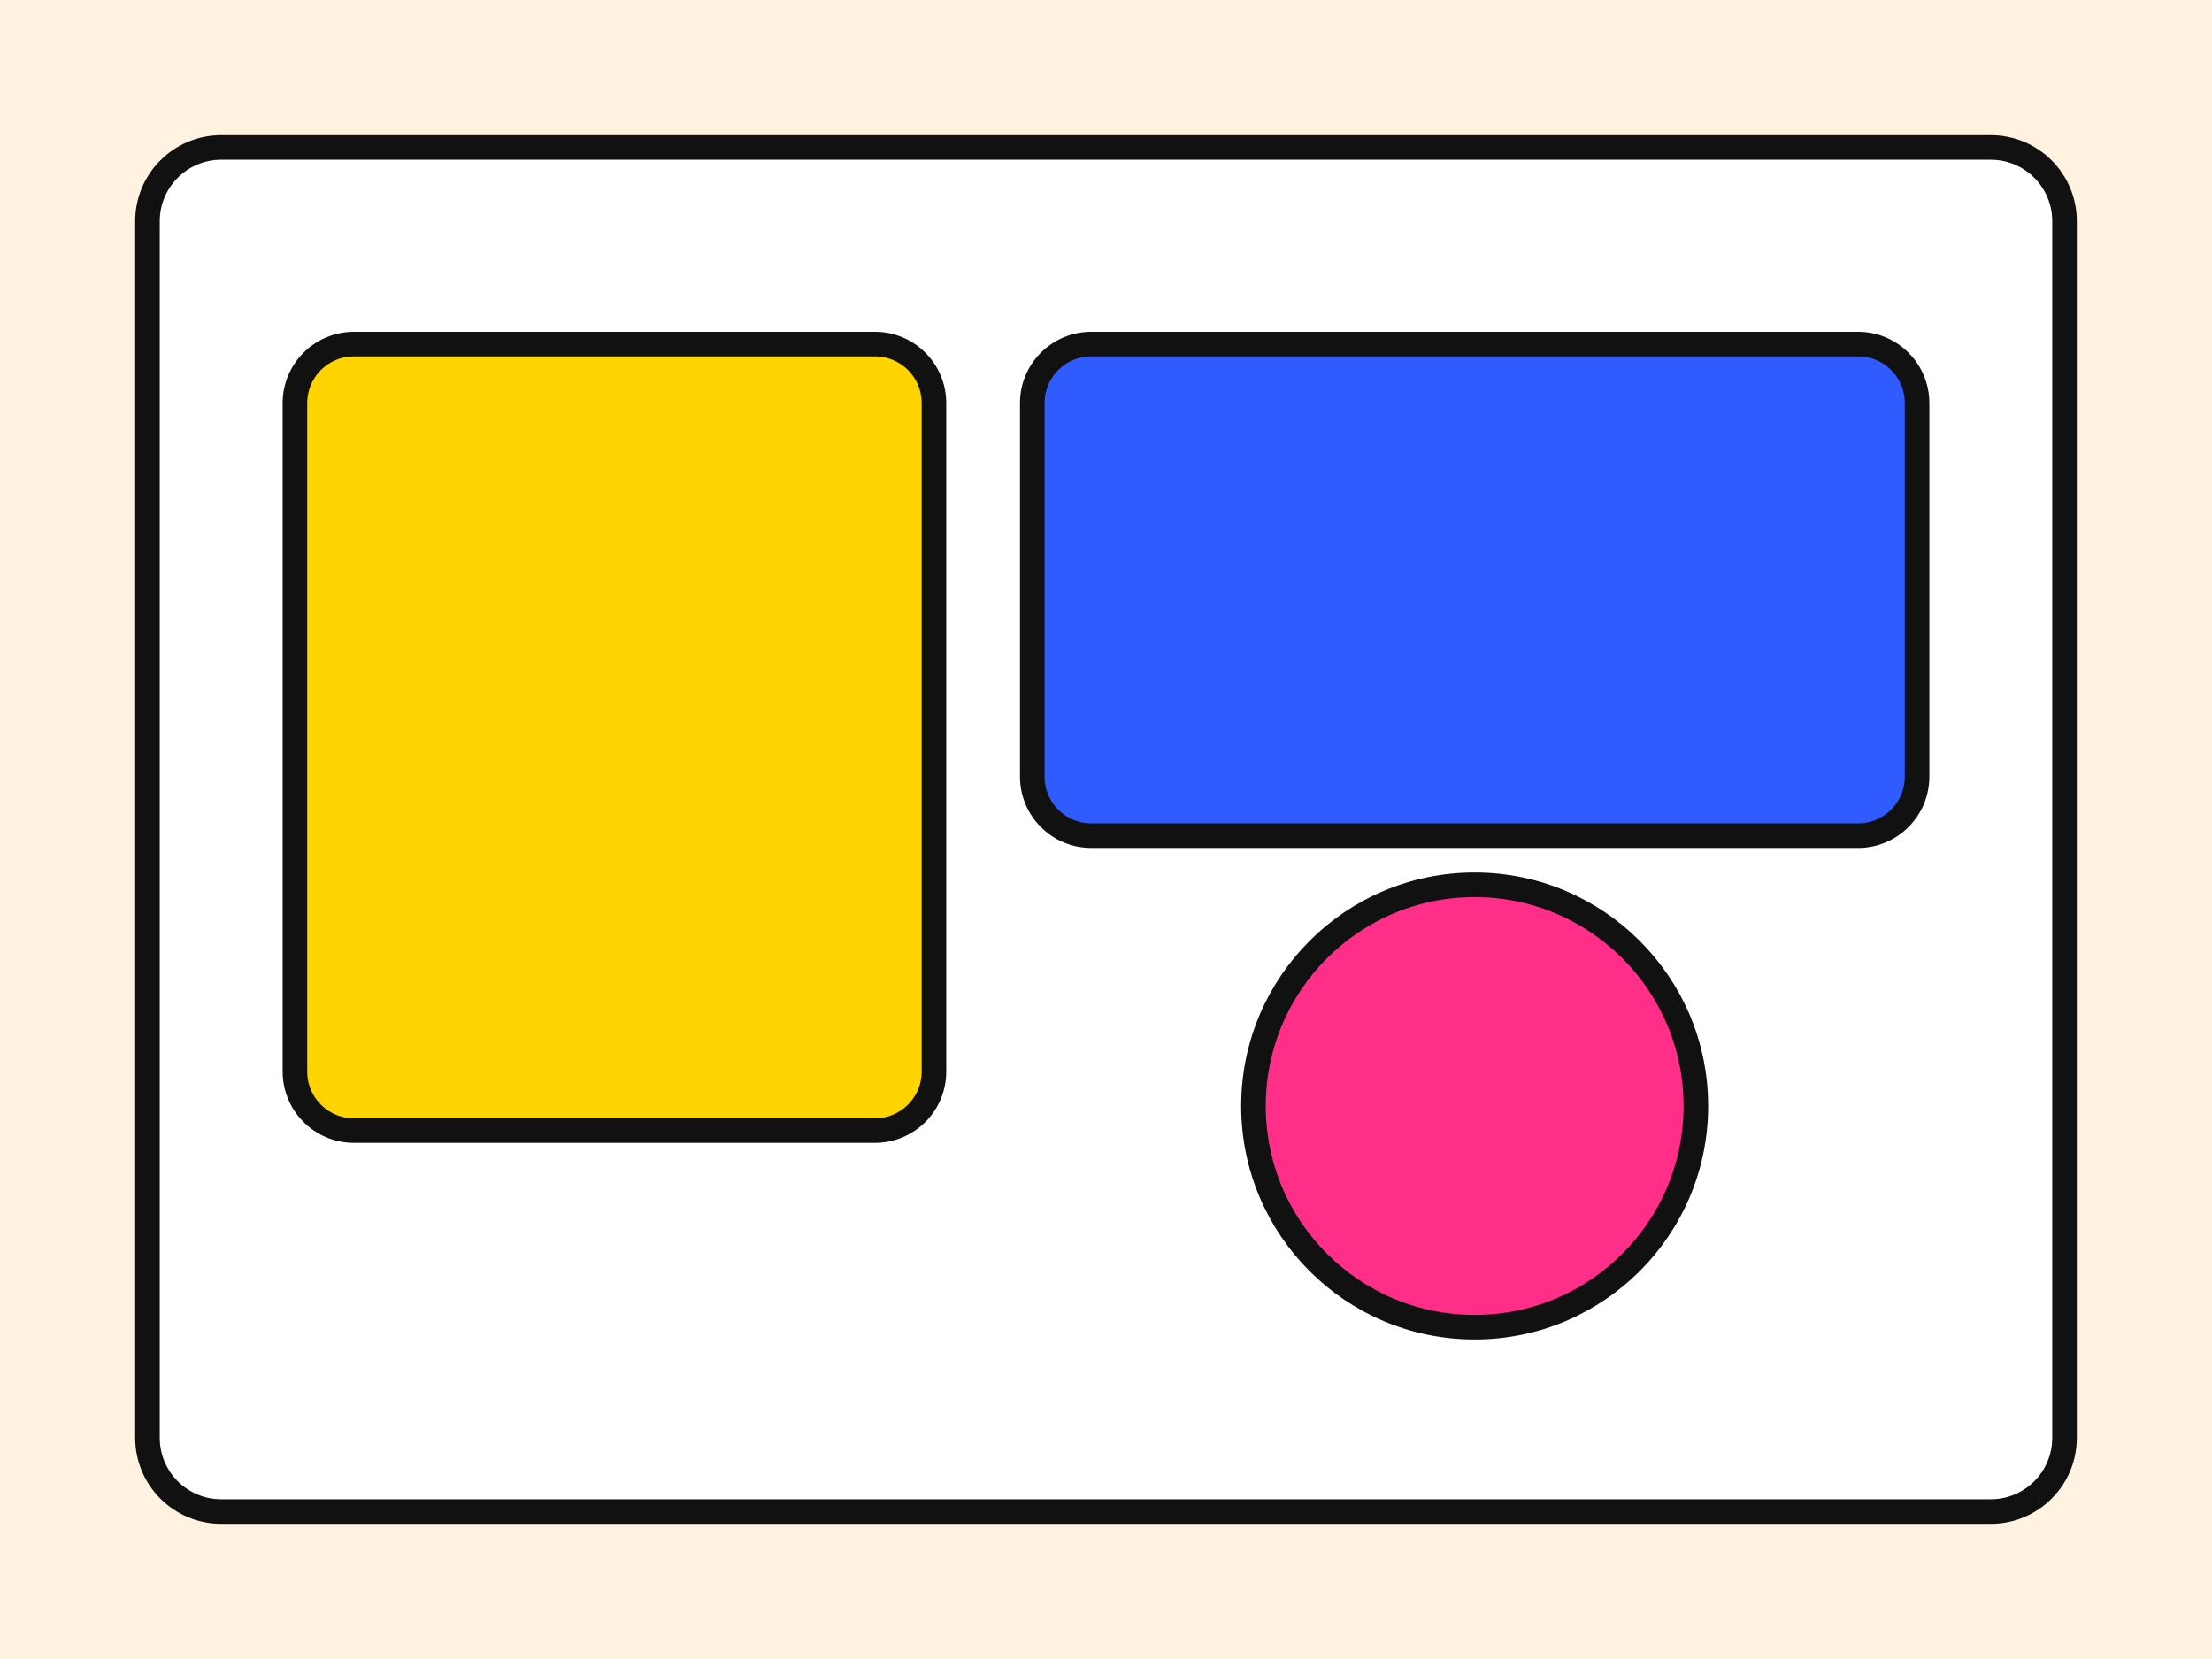
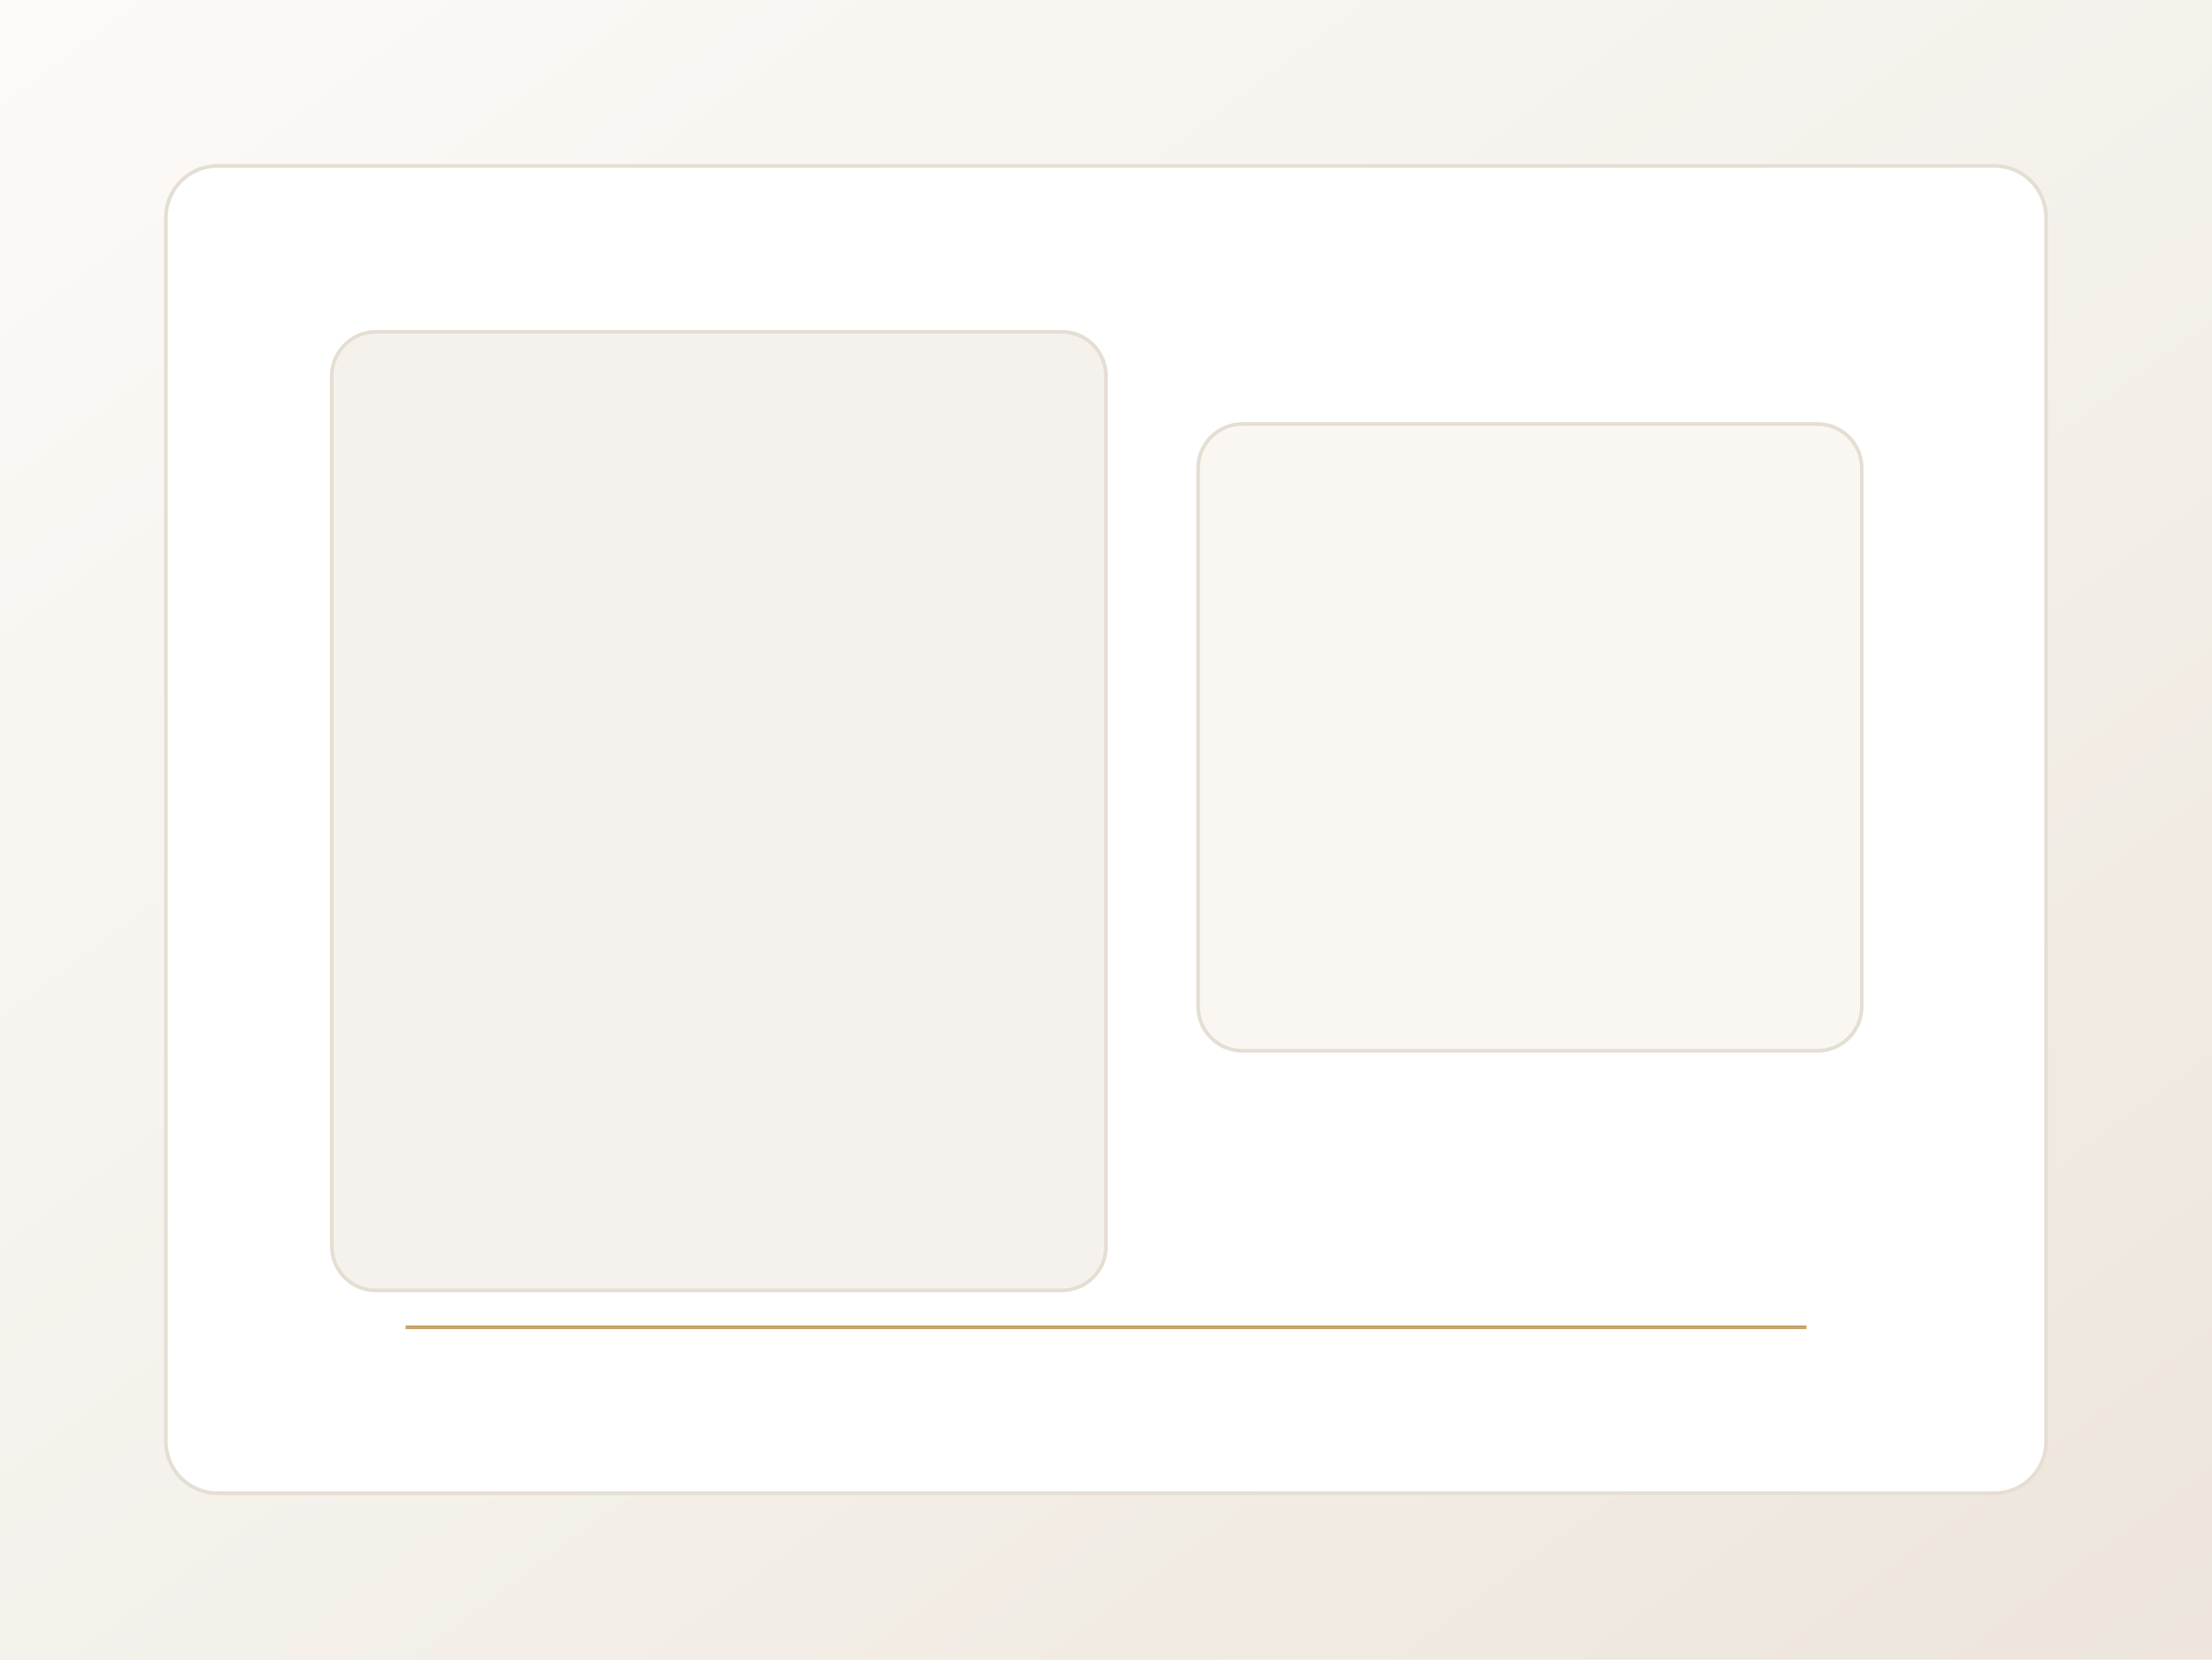
- <svg xmlns="http://www.w3.org/2000/svg" width="900" height="675" viewBox="0 0 900 675">
-   <rect width="900" height="675" fill="#FFF2E1" />
-   <rect x="60" y="60" width="780" height="555" rx="30" fill="#FFFFFF" stroke="#111111" stroke-width="10" />
-   <rect x="120" y="140" width="260" height="320" rx="24" fill="#FFD400" stroke="#111111" stroke-width="10" />
-   <rect x="420" y="140" width="360" height="200" rx="24" fill="#2F5BFF" stroke="#111111" stroke-width="10" />
-   <circle cx="600" cy="450" r="90" fill="#FF2E88" stroke="#111111" stroke-width="10" />
+ <svg xmlns="http://www.w3.org/2000/svg" width="1200" height="900" viewBox="0 0 1200 900">
+   <defs>
+     <linearGradient id="g" x1="0" y1="0" x2="1" y2="1">
+       <stop offset="0%" stop-color="#FCFAF7" />
+       <stop offset="55%" stop-color="#F4F0EA" />
+       <stop offset="100%" stop-color="#EDE5DB" />
+     </linearGradient>
+   </defs>
+   <rect width="1200" height="900" fill="url(#g)" />
+   <rect x="90" y="90" width="1020" height="720" rx="28" fill="#FFFFFF" stroke="#E5DED3" stroke-width="2" />
+   <rect x="180" y="180" width="420" height="520" rx="24" fill="#F5F1EC" stroke="#E5DED3" stroke-width="2" />
+   <rect x="650" y="230" width="360" height="340" rx="24" fill="#FAF7F2" stroke="#E5DED3" stroke-width="2" />
+   <line x1="220" y1="720" x2="980" y2="720" stroke="#C6A56A" stroke-width="2" />
</svg>
